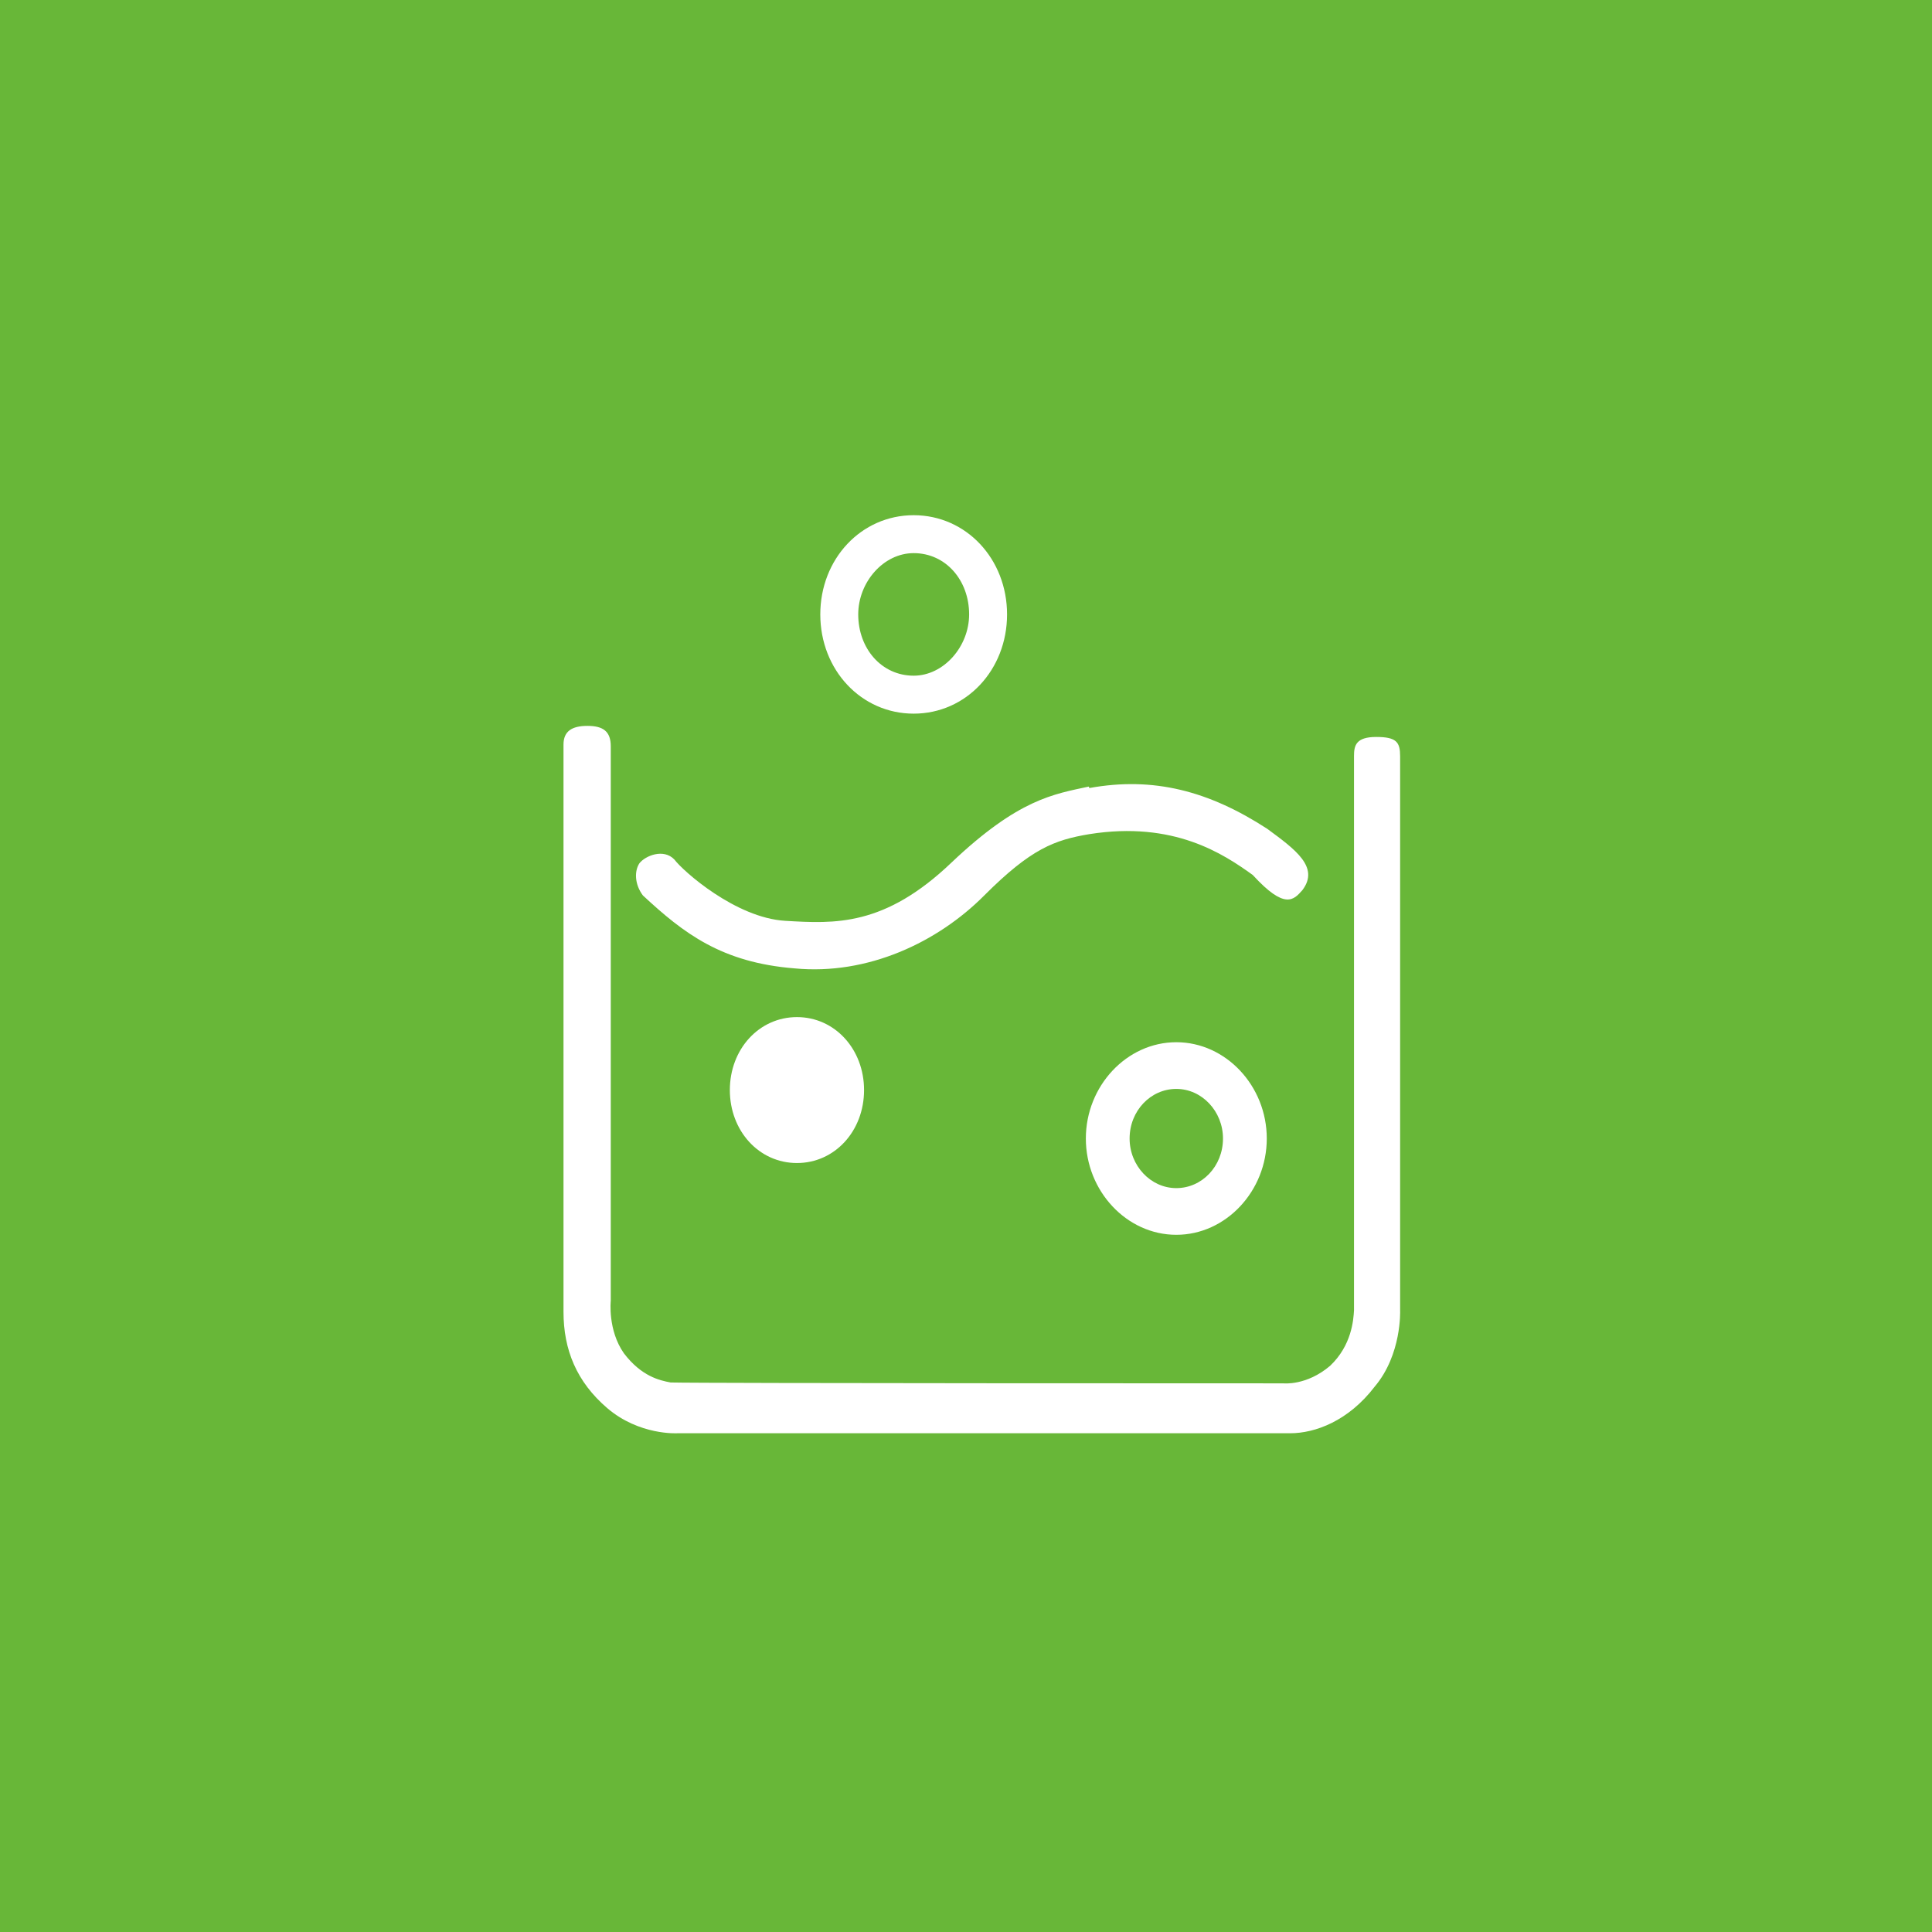
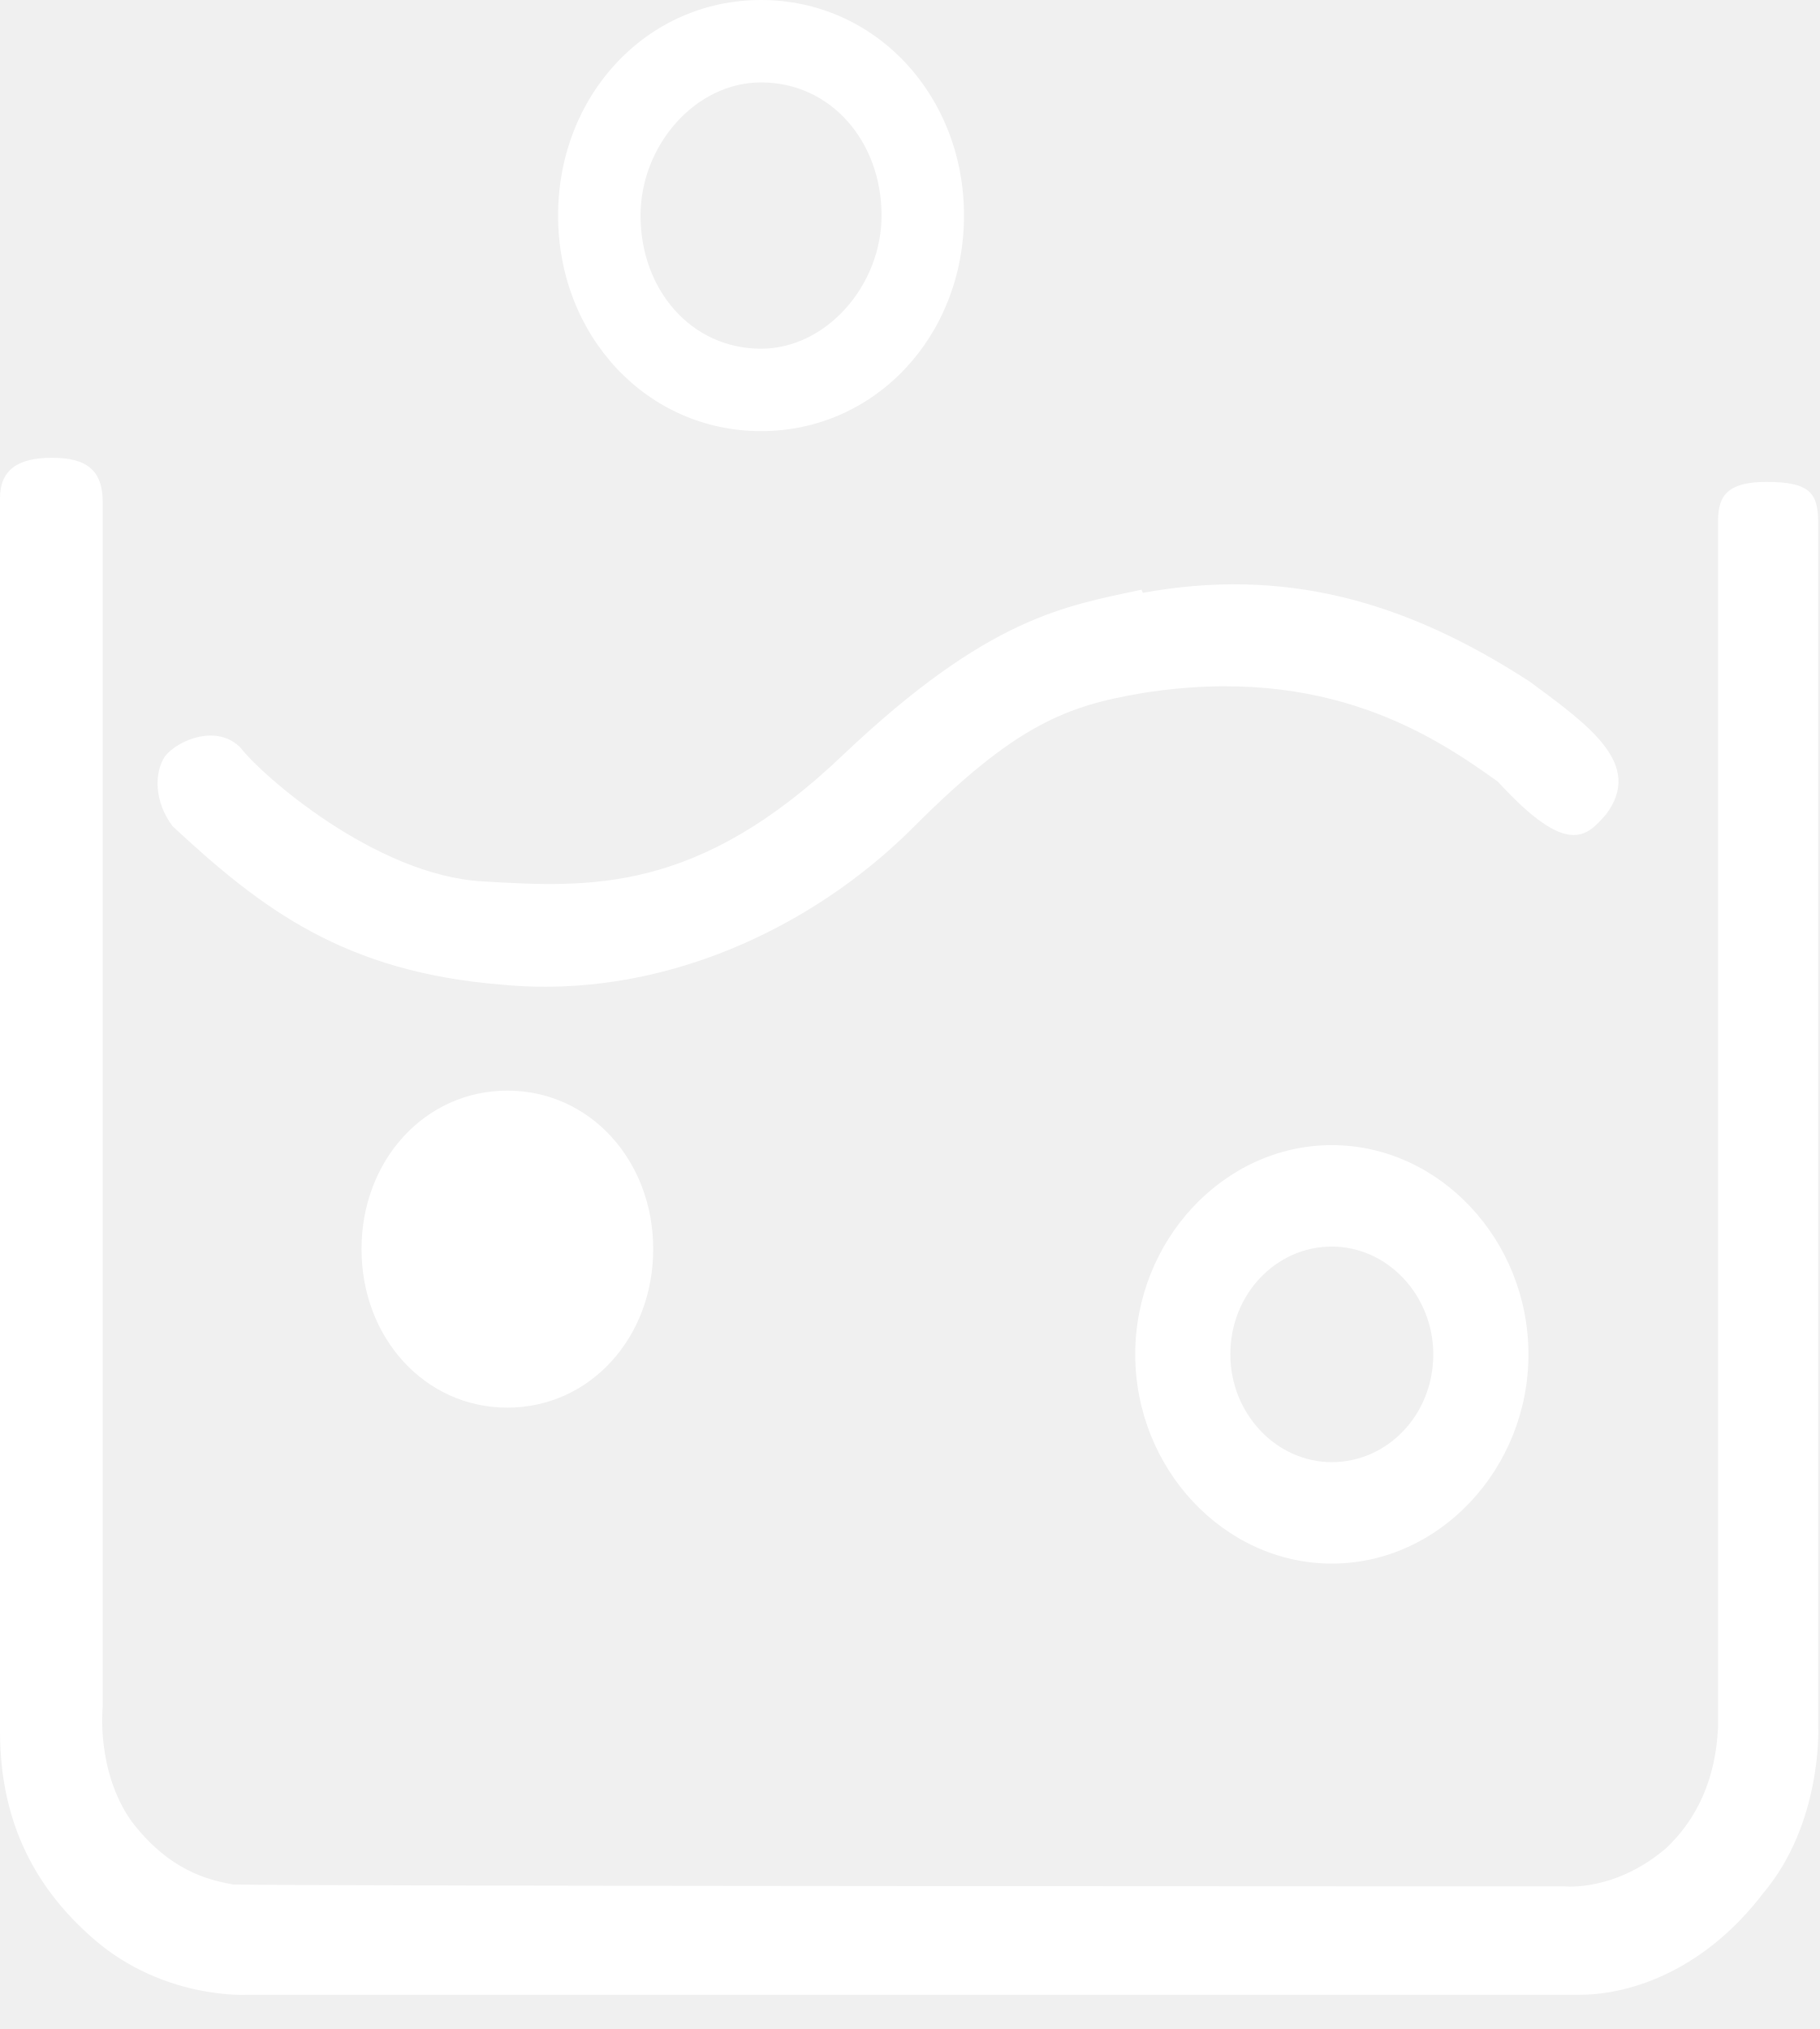
- <svg xmlns="http://www.w3.org/2000/svg" width="60" height="60" viewBox="0 0 60 60" fill="none">
-   <rect width="60" height="60" fill="#68B738" />
-   <path d="M28.375 16C26.744 16 25.475 17.359 25.475 19.081C25.475 20.803 26.744 22.163 28.375 22.163C30.006 22.163 31.275 20.803 31.275 19.081C31.275 17.359 30.006 16 28.375 16ZM28.375 17.178C29.372 17.178 30.097 18.021 30.097 19.081C30.097 20.078 29.308 20.984 28.375 20.984C27.378 20.984 26.653 20.142 26.653 19.081C26.653 18.084 27.433 17.178 28.375 17.178ZM17.5 40.741C17.5 41.919 17.908 42.916 18.859 43.731C19.856 44.583 21.034 44.511 21.034 44.511H40.066C40.845 44.511 41.878 44.13 42.694 43.061C43.537 42.064 43.482 40.704 43.482 40.704V23.486C43.482 23.051 43.373 22.887 42.739 22.887C42.105 22.887 42.05 23.159 42.05 23.477V40.695C42.032 40.994 41.978 41.783 41.307 42.417C40.573 43.042 39.857 42.961 39.857 42.961C39.857 42.961 21.732 42.961 20.826 42.934C20.482 42.87 19.92 42.743 19.376 42.028C18.868 41.303 18.968 40.396 18.968 40.396V23.177C18.968 22.715 18.733 22.543 18.243 22.543C17.754 22.543 17.5 22.715 17.5 23.123V40.741ZM33.812 24.428C32.725 24.664 31.637 24.809 29.553 26.784C27.469 28.778 25.928 28.688 24.387 28.597C22.847 28.506 21.216 27.056 20.944 26.694C20.608 26.34 20.038 26.576 19.856 26.812C19.702 27.047 19.702 27.455 19.965 27.808C21.234 28.987 22.412 29.893 24.677 30.074C26.943 30.292 29.118 29.267 30.568 27.808C32.018 26.358 32.743 26.087 33.831 25.905C36.459 25.488 37.999 26.522 38.906 27.174C39.903 28.262 40.174 27.953 40.446 27.645C40.99 26.929 40.22 26.377 39.359 25.742C37.546 24.564 35.824 24.111 33.831 24.473L33.812 24.428ZM24.75 31.587C23.572 31.587 22.666 32.584 22.666 33.853C22.666 35.122 23.572 36.119 24.75 36.119C25.928 36.119 26.834 35.122 26.834 33.853C26.834 32.584 25.928 31.587 24.75 31.587ZM36.531 32.367C34.991 32.367 33.722 33.726 33.722 35.358C33.722 36.989 34.991 38.348 36.531 38.348C38.072 38.348 39.341 36.989 39.341 35.358C39.341 33.726 38.072 32.367 36.531 32.367ZM36.531 33.817C37.329 33.817 37.981 34.515 37.981 35.358C37.981 36.218 37.329 36.898 36.531 36.898C35.734 36.898 35.081 36.2 35.081 35.358C35.081 34.497 35.734 33.817 36.531 33.817Z" fill="white" />
+ <svg xmlns="http://www.w3.org/2000/svg" width="26" height="29" fill="none">
+   <path d="M10.875 0C9.244 0 7.975 1.359 7.975 3.081C7.975 4.803 9.244 6.162 10.875 6.162C12.506 6.162 13.775 4.803 13.775 3.081C13.775 1.359 12.506 0 10.875 0ZM10.875 1.178C11.872 1.178 12.597 2.021 12.597 3.081C12.597 4.078 11.808 4.984 10.875 4.984C9.878 4.984 9.153 4.142 9.153 3.081C9.153 2.084 9.932 1.178 10.875 1.178ZM0 24.741C0 25.919 0.408 26.916 1.359 27.731C2.356 28.583 3.534 28.511 3.534 28.511H22.566C23.345 28.511 24.378 28.13 25.194 27.061C26.037 26.064 25.982 24.704 25.982 24.704V7.486C25.982 7.051 25.873 6.888 25.239 6.888C24.605 6.888 24.55 7.159 24.55 7.477V24.695C24.532 24.994 24.478 25.783 23.807 26.417C23.073 27.043 22.357 26.961 22.357 26.961C22.357 26.961 4.232 26.961 3.326 26.934C2.982 26.87 2.42 26.743 1.876 26.027C1.368 25.302 1.468 24.396 1.468 24.396V7.178C1.468 6.715 1.232 6.543 0.743 6.543C0.254 6.543 0 6.715 0 7.123V24.741ZM16.312 8.428C15.225 8.664 14.137 8.809 12.053 10.784C9.969 12.778 8.428 12.688 6.888 12.597C5.347 12.506 3.716 11.056 3.444 10.694C3.108 10.34 2.538 10.576 2.356 10.812C2.202 11.047 2.202 11.455 2.465 11.808C3.734 12.987 4.912 13.893 7.178 14.074C9.443 14.292 11.618 13.268 13.068 11.808C14.518 10.358 15.243 10.087 16.331 9.905C18.959 9.488 20.499 10.522 21.406 11.174C22.402 12.262 22.674 11.953 22.946 11.645C23.49 10.929 22.72 10.377 21.859 9.742C20.046 8.564 18.324 8.111 16.331 8.473L16.312 8.428ZM7.25 15.588C6.072 15.588 5.166 16.584 5.166 17.853C5.166 19.122 6.072 20.119 7.25 20.119C8.428 20.119 9.334 19.122 9.334 17.853C9.334 16.584 8.428 15.588 7.25 15.588ZM19.031 16.367C17.491 16.367 16.222 17.726 16.222 19.358C16.222 20.989 17.491 22.348 19.031 22.348C20.572 22.348 21.841 20.989 21.841 19.358C21.841 17.726 20.572 16.367 19.031 16.367ZM19.031 17.817C19.829 17.817 20.481 18.515 20.481 19.358C20.481 20.218 19.829 20.898 19.031 20.898C18.234 20.898 17.581 20.2 17.581 19.358C17.581 18.497 18.234 17.817 19.031 17.817Z" fill="white" />
</svg>
